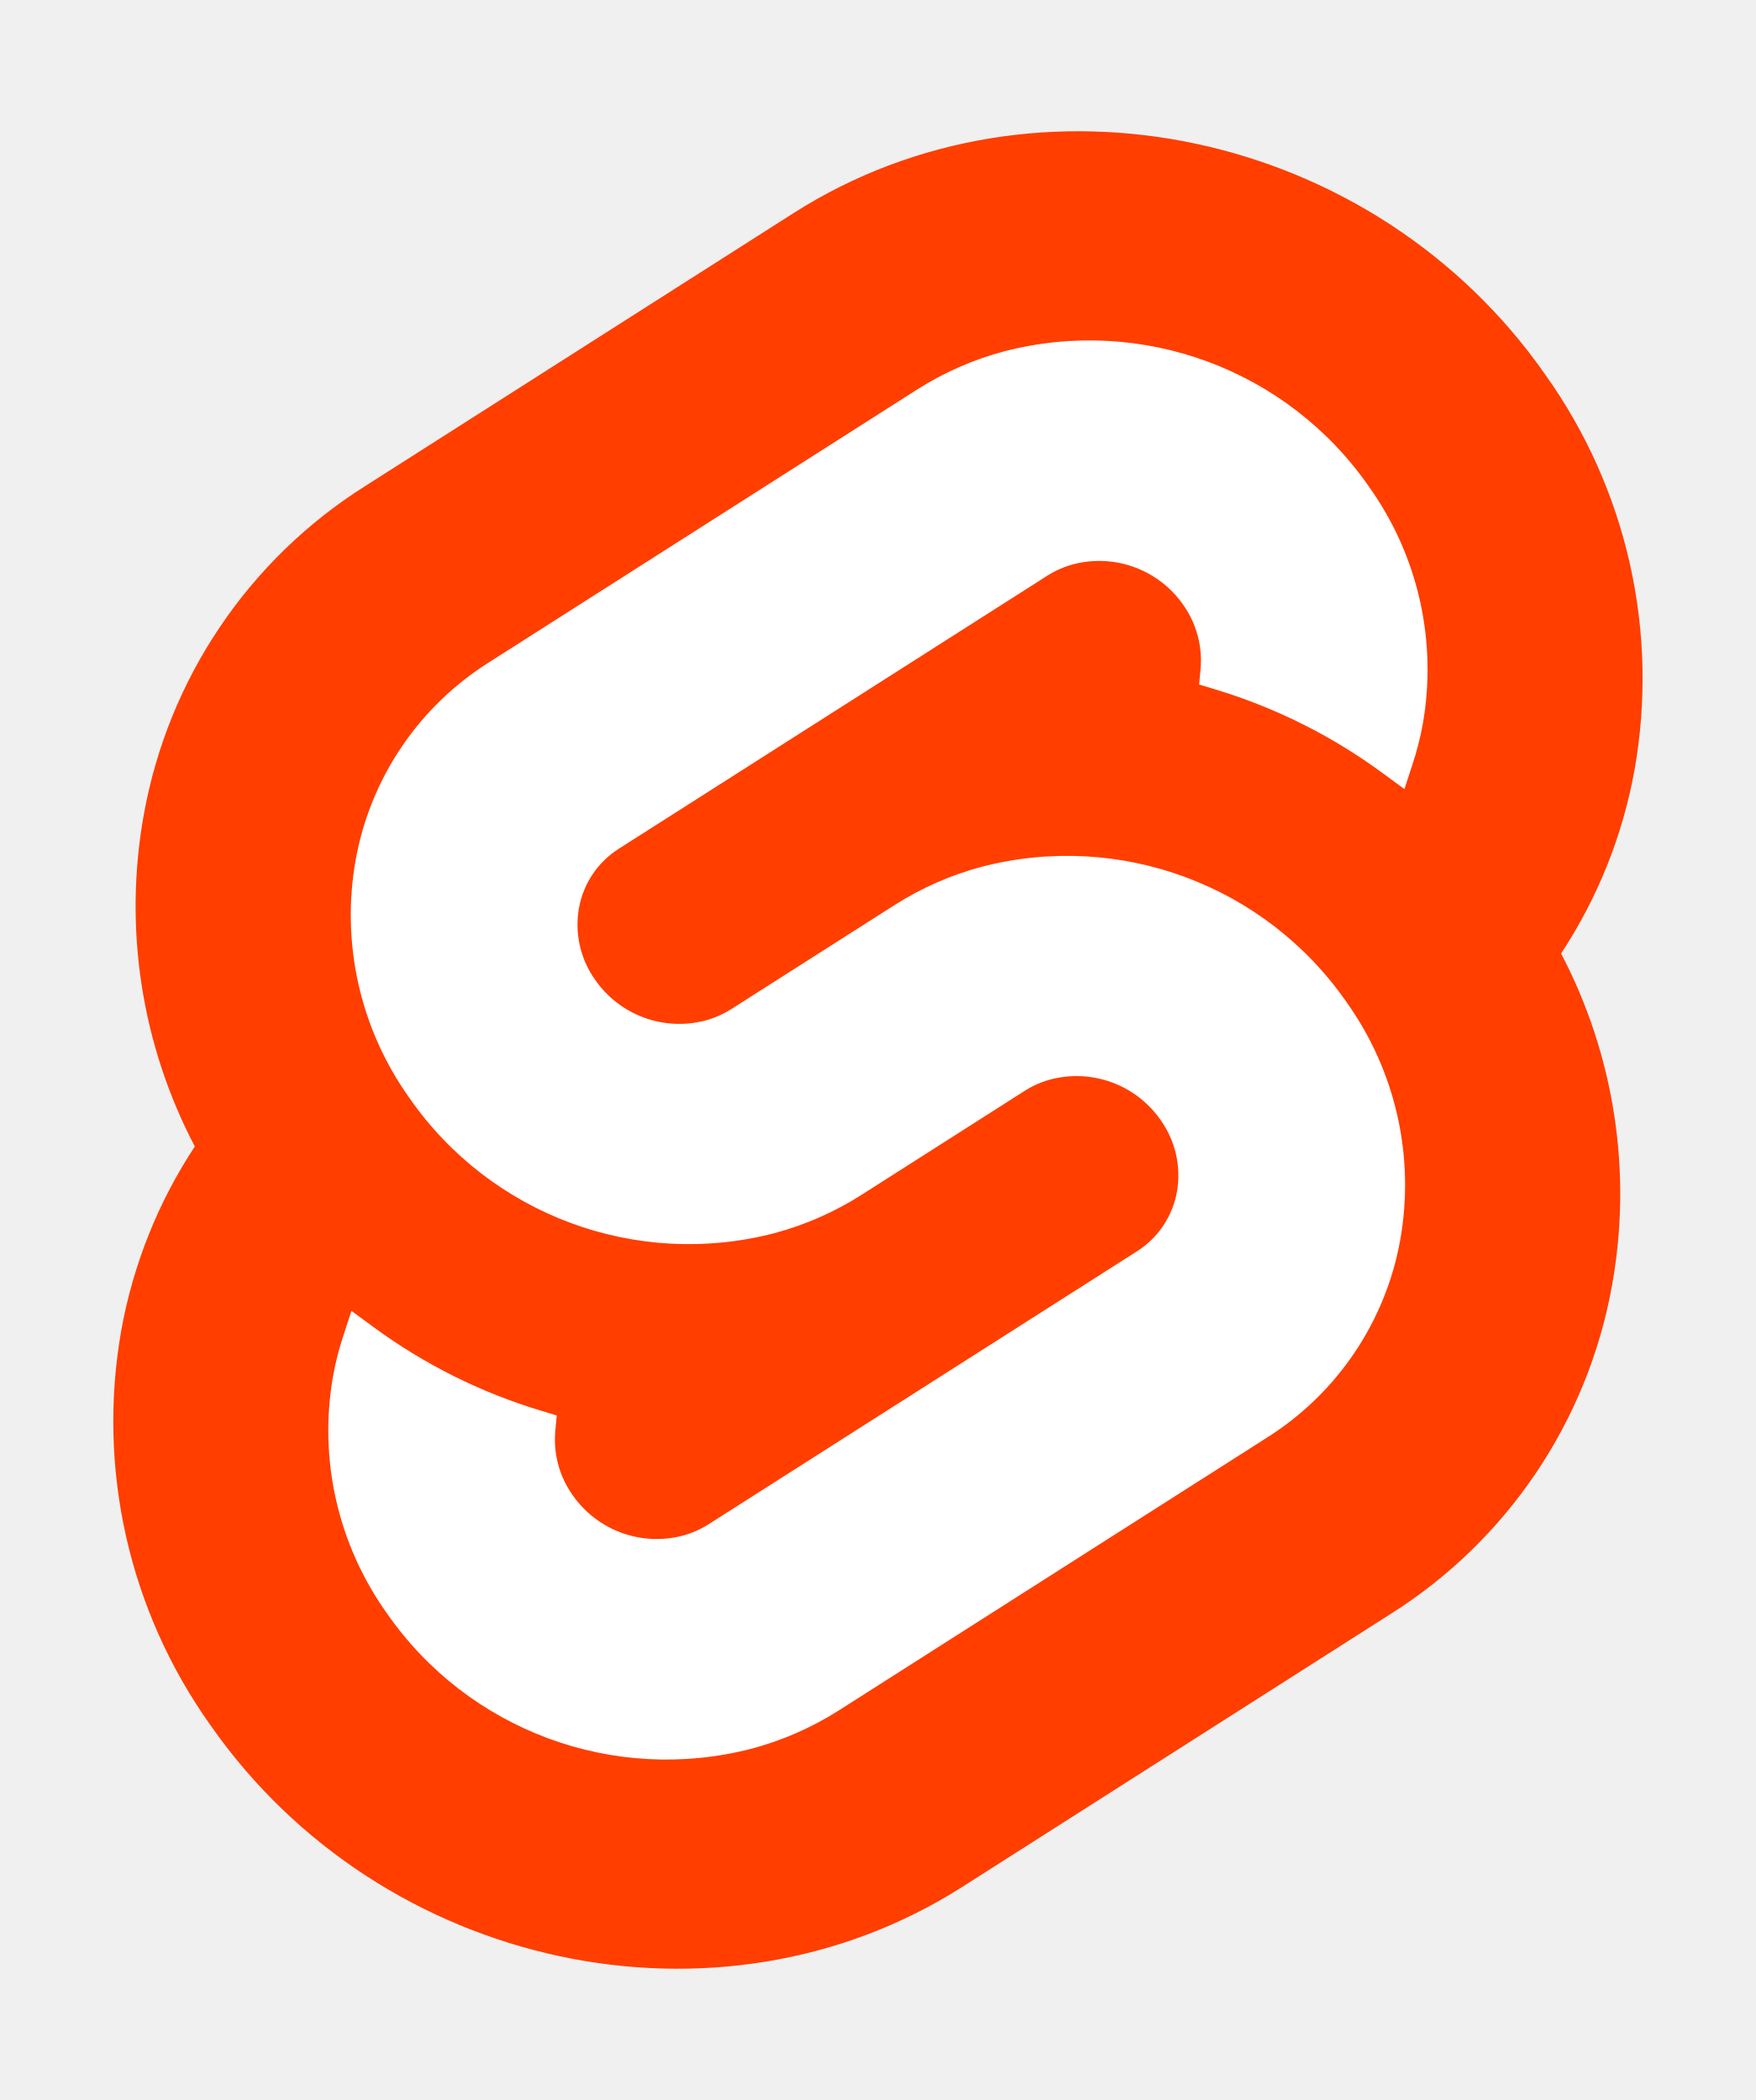
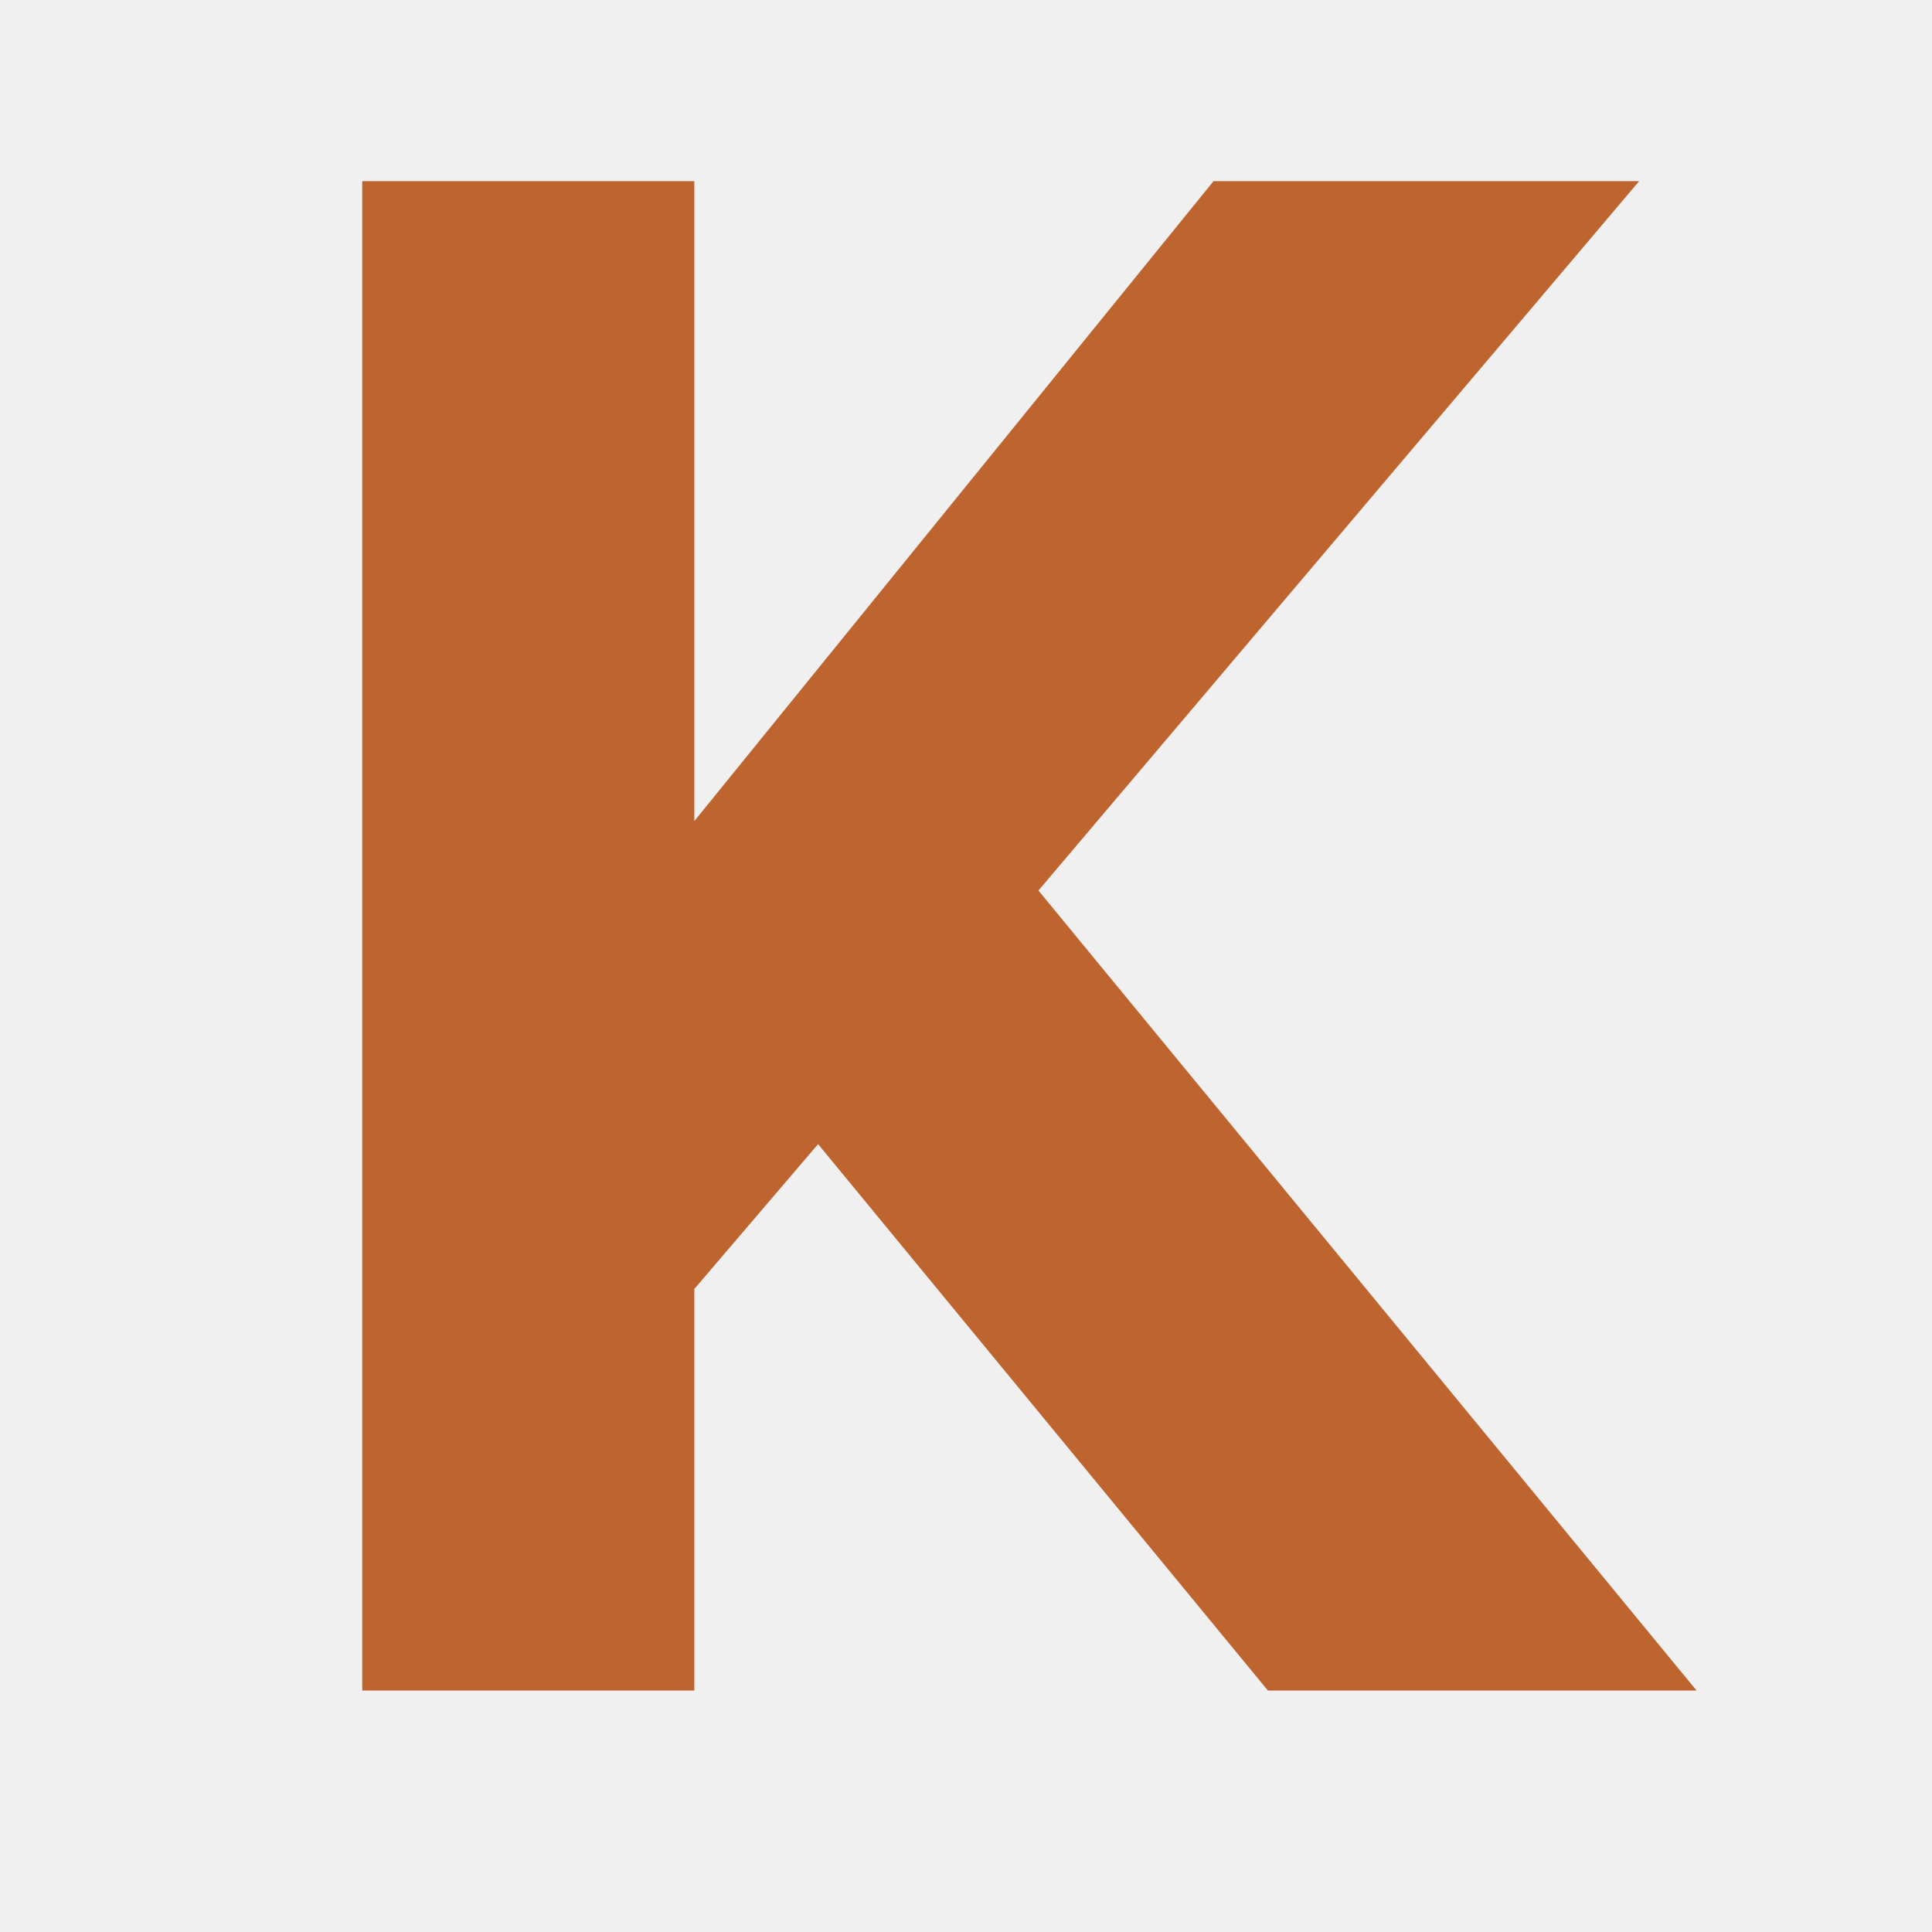
- <svg xmlns="http://www.w3.org/2000/svg" width="107" height="128" viewBox="0 0 107 128">
-   <path d="M94.157 22.819c-10.4-14.885-30.94-19.297-45.792-9.835L22.282 29.608A29.92 29.92 0 0 0 8.764 49.65a31.5 31.5 0 0 0 3.108 20.231 30 30 0 0 0-4.477 11.183 31.9 31.9 0 0 0 5.448 24.116c10.402 14.887 30.942 19.297 45.791 9.835l26.083-16.624A29.92 29.92 0 0 0 98.235 78.35a31.53 31.53 0 0 0-3.105-20.232 30 30 0 0 0 4.474-11.182 31.88 31.88 0 0 0-5.447-24.116" style="fill:#ff3e00" />
-   <path d="M45.817 106.582a20.72 20.72 0 0 1-22.237-8.243 19.17 19.17 0 0 1-3.277-14.503 18 18 0 0 1 .624-2.435l.49-1.498 1.337.981a33.6 33.6 0 0 0 10.203 5.098l.97.294-.09.968a5.85 5.85 0 0 0 1.052 3.878 6.24 6.24 0 0 0 6.695 2.485 5.8 5.8 0 0 0 1.603-.704L69.27 76.28a5.43 5.43 0 0 0 2.45-3.631 5.8 5.8 0 0 0-.987-4.371 6.24 6.24 0 0 0-6.698-2.487 5.7 5.7 0 0 0-1.6.704l-9.953 6.345a19 19 0 0 1-5.296 2.326 20.72 20.72 0 0 1-22.237-8.243 19.17 19.17 0 0 1-3.277-14.502 17.99 17.99 0 0 1 8.13-12.052l26.081-16.623a19 19 0 0 1 5.3-2.329 20.72 20.72 0 0 1 22.237 8.243 19.17 19.17 0 0 1 3.277 14.503 18 18 0 0 1-.624 2.435l-.49 1.498-1.337-.98a33.6 33.6 0 0 0-10.203-5.1l-.97-.294.09-.968a5.86 5.86 0 0 0-1.052-3.878 6.24 6.24 0 0 0-6.696-2.485 5.8 5.8 0 0 0-1.602.704L37.73 51.72a5.42 5.42 0 0 0-2.449 3.63 5.79 5.79 0 0 0 .986 4.372 6.24 6.24 0 0 0 6.698 2.486 5.8 5.8 0 0 0 1.602-.704l9.952-6.342a19 19 0 0 1 5.295-2.328 20.72 20.72 0 0 1 22.237 8.242 19.17 19.17 0 0 1 3.277 14.503 18 18 0 0 1-8.13 12.053l-26.081 16.622a19 19 0 0 1-5.3 2.328" style="fill:#fff" />
+ <svg xmlns="http://www.w3.org/2000/svg" viewBox="0 0 64 64">
+   <style>
+ 		.k {
+ 			fill: #bd642f;
+ 		}
+ 
+ 		@media (prefers-color-scheme: dark) {
+ 			.k {
+ 				fill: #fff;
+ 			}
+ 		}
+ 	</style>
+   <path class="k" d="M12 6h11v21.2L40.2 6h14.1L34.4 29.5 56.2 56H42L27.1 37.9 23 42.7V56H12z" />
</svg>
